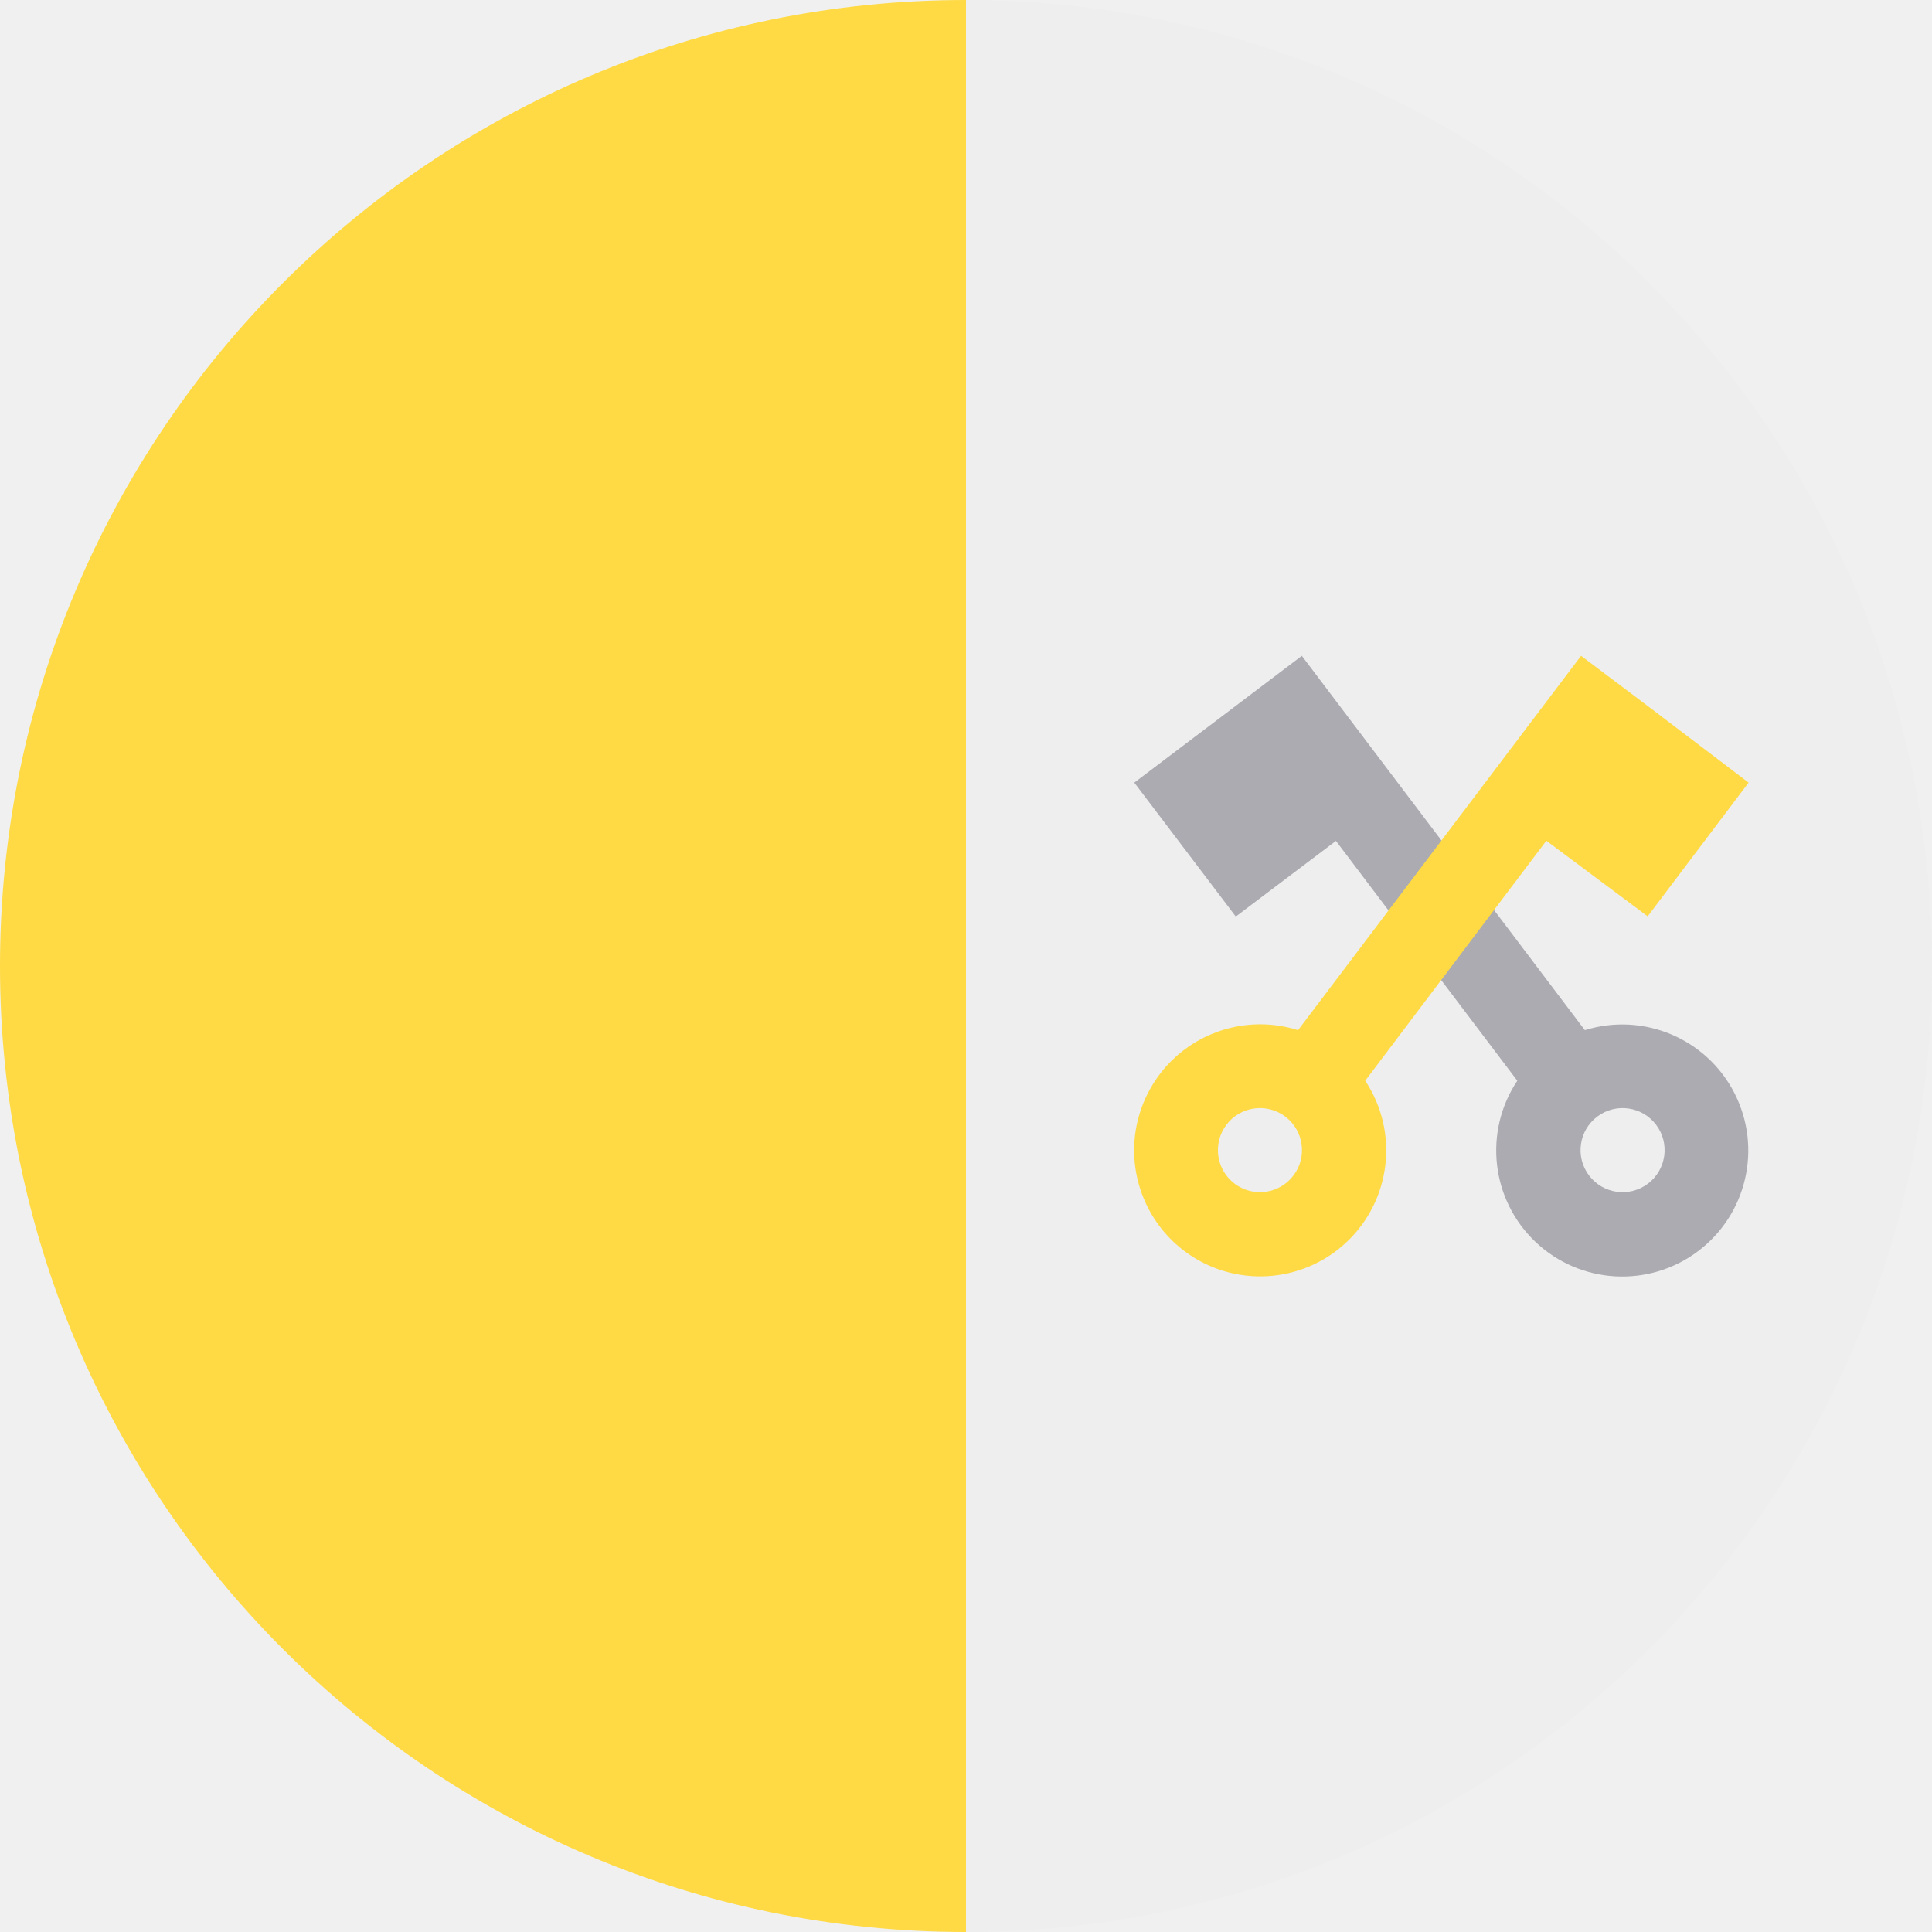
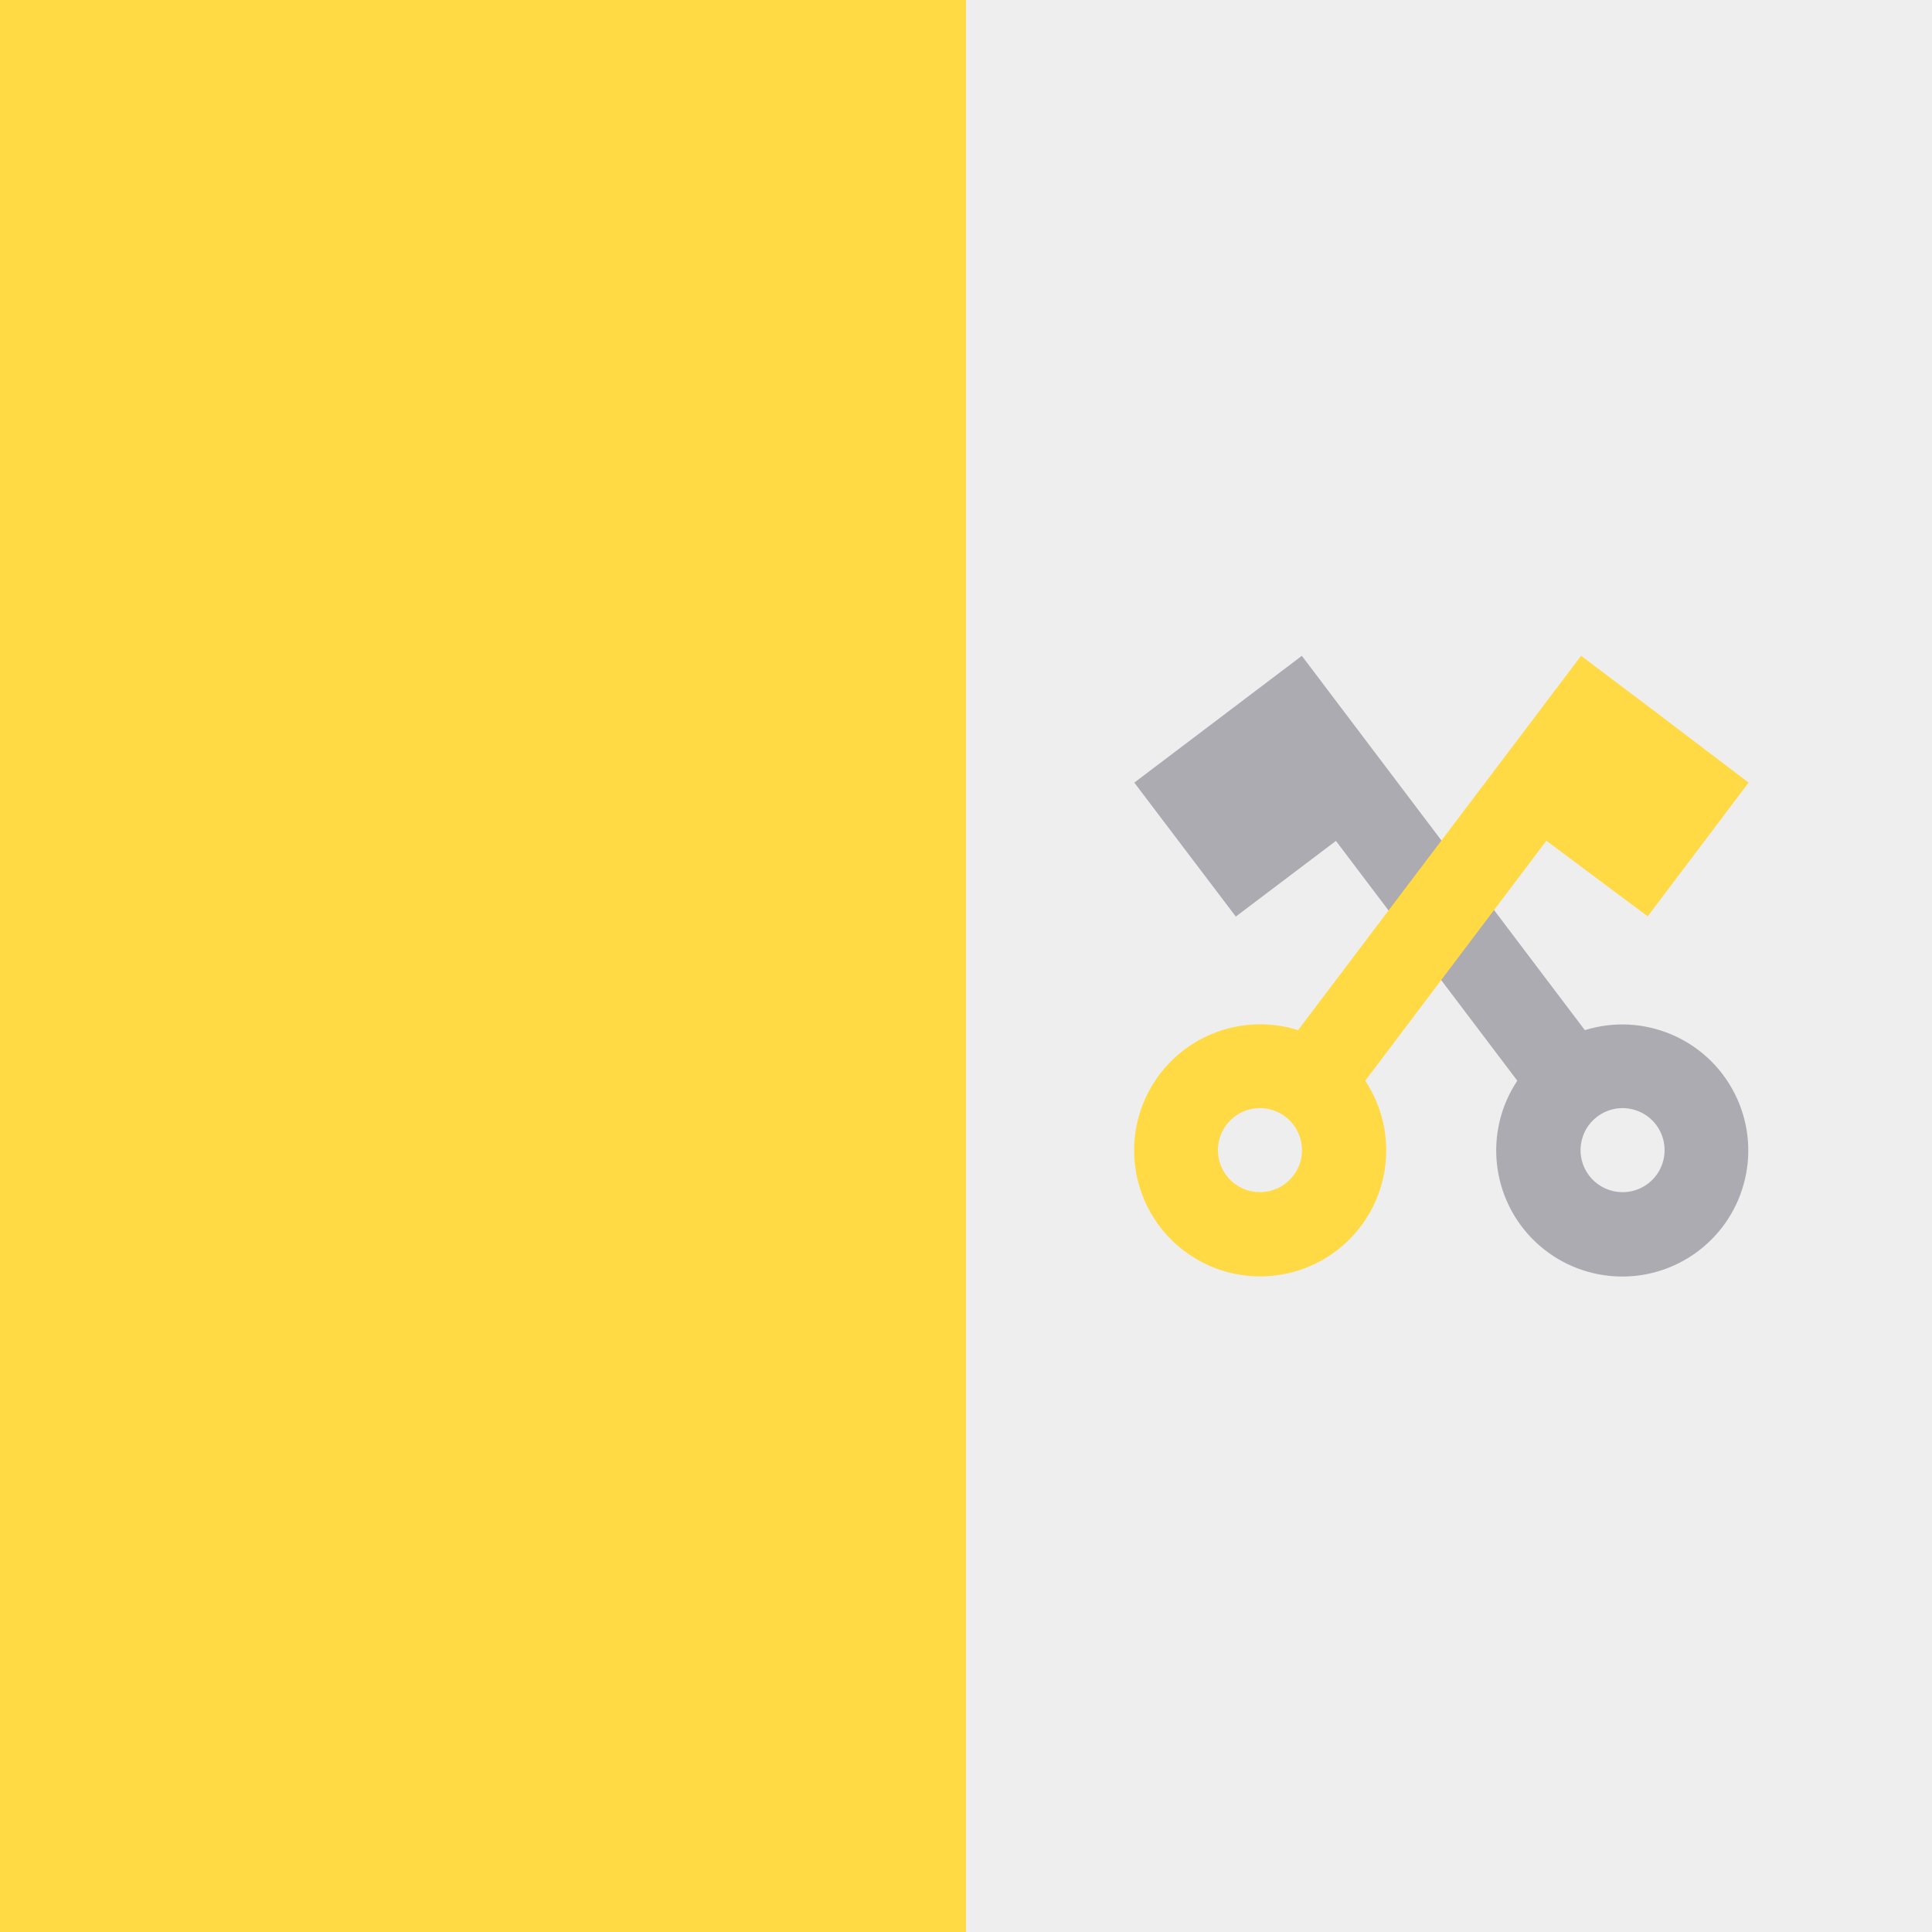
- <svg xmlns="http://www.w3.org/2000/svg" width="512" height="512" viewBox="0 0 512 512">
-   <mask id="a">
-     <circle cx="256" cy="256" r="256" fill="#fff" />
-   </mask>
-   <g mask="url(#a)">
-     <path fill="#ffda44" d="M0 0h256l51.7 254.7L256 512H0z" />
-     <path fill="#eee" d="M256 0h256v512H256z" />
-     <path fill="#acabb1" d="m354 222.8 48.1 63.6A33.4 33.4 0 1 0 420 273l-75-99.2-17.7 13.4-26.7 20.2 26.9 35.5 26.6-20.1zm69.3 73.1a11.1 11.1 0 1 1 13.4 17.8 11.1 11.1 0 0 1-13.4-17.8z" />
-     <path fill="#ffda44" d="m436.6 242.9 26.8-35.5-26.6-20.2-17.8-13.4-75 99.2a33.4 33.4 0 1 0 17.8 13.4l48-63.6 26.8 20zm-93.8 68.6a11.1 11.1 0 1 1-17.8-13.4 11.1 11.1 0 0 1 17.8 13.4z" />
-   </g>
+ <svg xmlns="http://www.w3.org/2000/svg" width="512" height="512" viewBox="0 0 512 512" style="border-radius:50%">
+   <path fill="#ffda44" d="M0 0h256l51.7 254.7L256 512H0z" />
+   <path fill="#eee" d="M256 0h256v512H256z" />
+   <path fill="#acabb1" d="m354 222.8 48.1 63.6A33.4 33.4 0 1 0 420 273l-75-99.2-17.7 13.4-26.7 20.2 26.9 35.5 26.6-20.1zm69.3 73.1a11.1 11.1 0 1 1 13.4 17.8 11.1 11.1 0 0 1-13.4-17.8z" />
+   <path fill="#ffda44" d="m436.6 242.9 26.8-35.5-26.6-20.2-17.8-13.4-75 99.2a33.4 33.4 0 1 0 17.8 13.4l48-63.6 26.8 20zm-93.8 68.6a11.1 11.1 0 1 1-17.8-13.4 11.1 11.1 0 0 1 17.8 13.4z" />
</svg>
